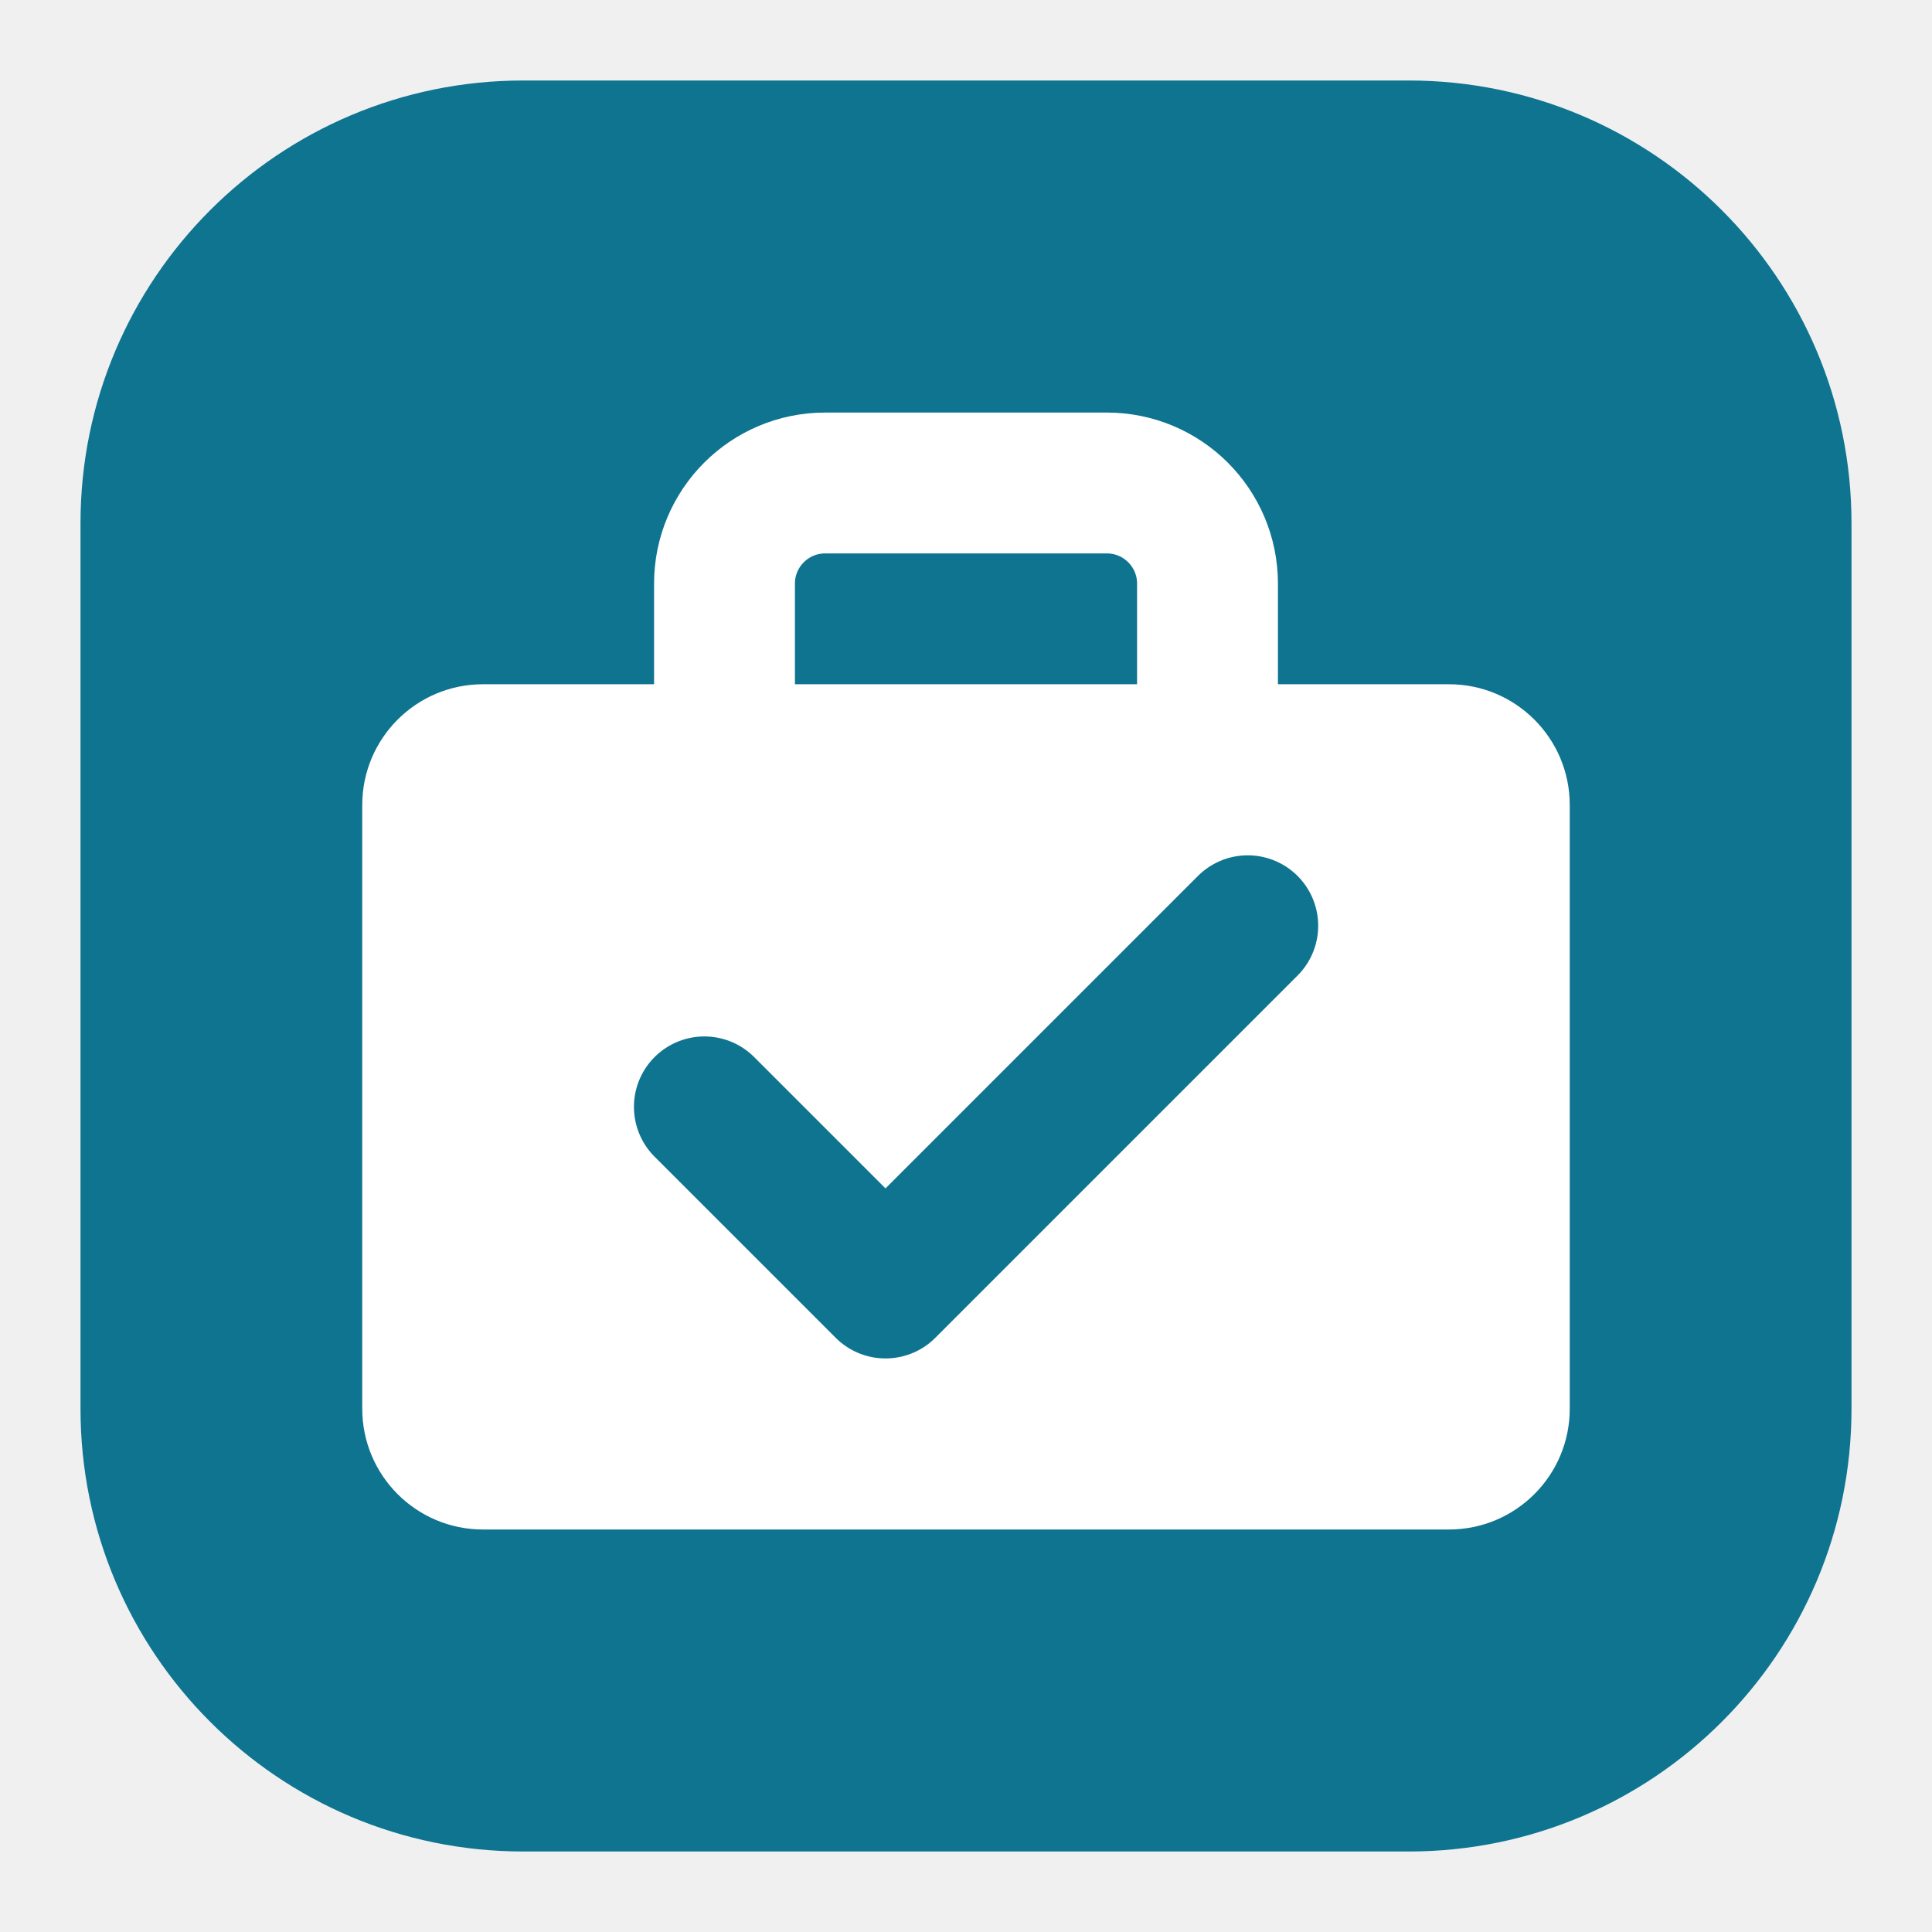
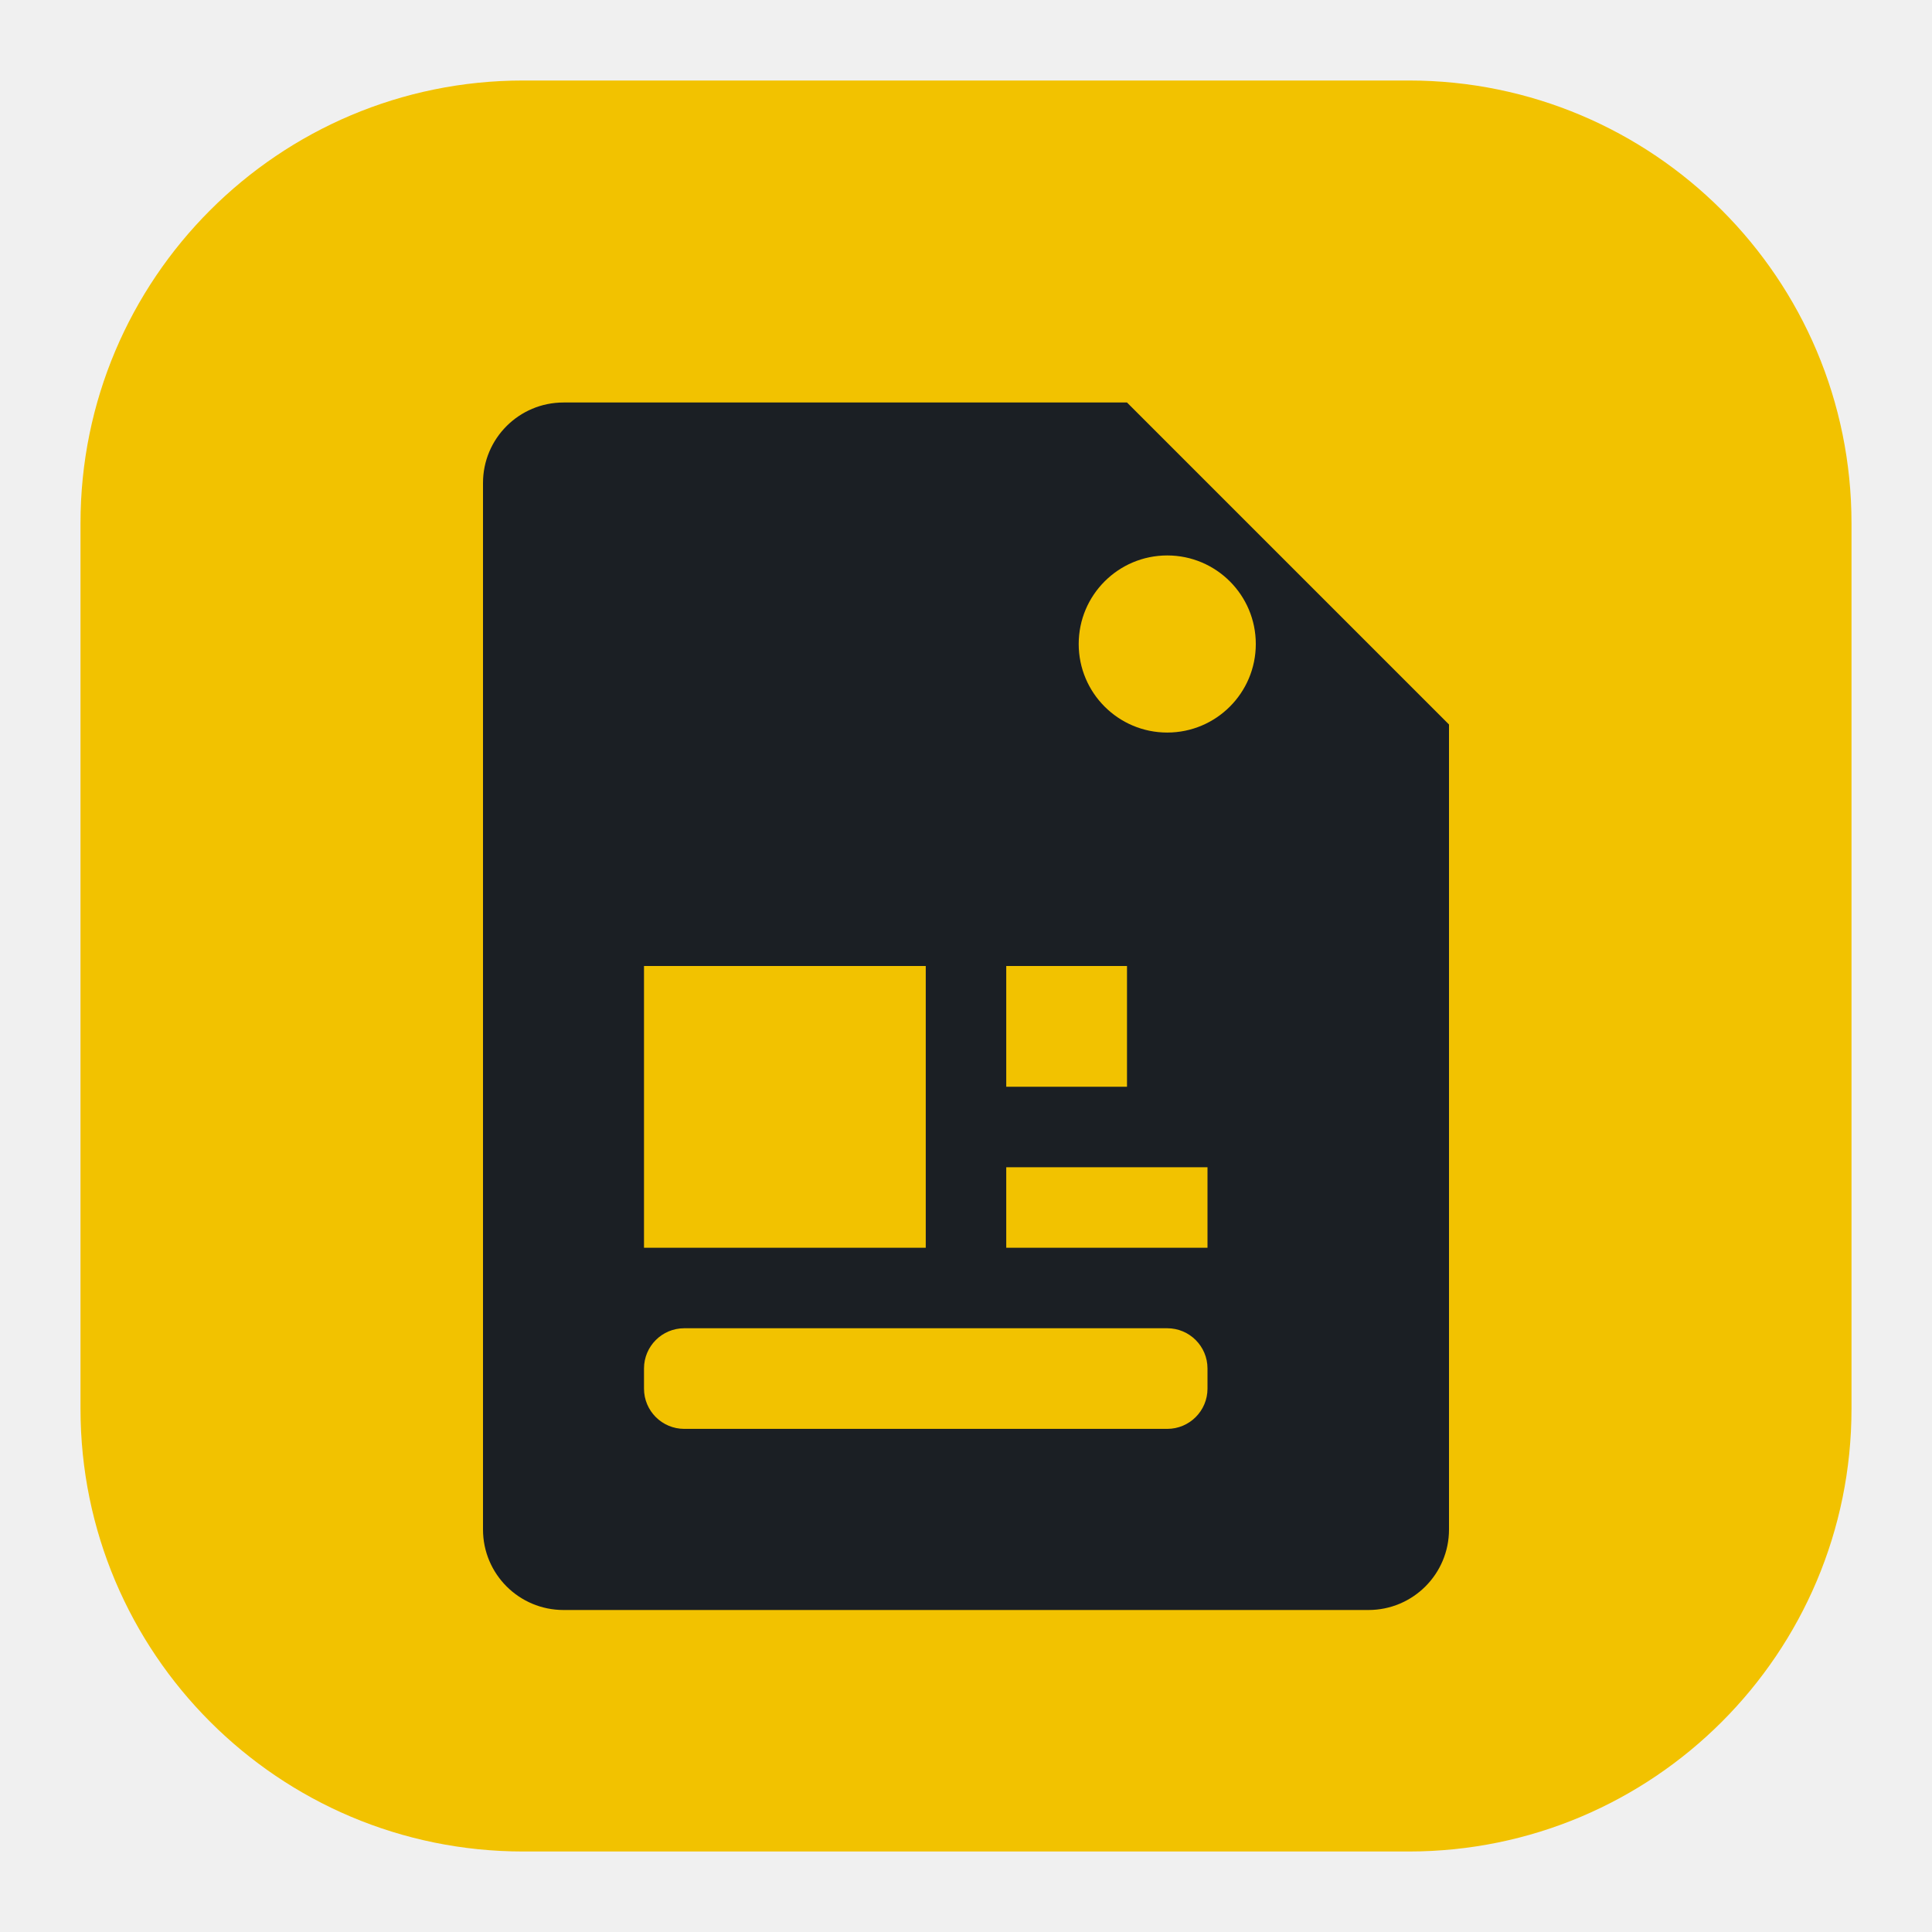
- <svg xmlns="http://www.w3.org/2000/svg" viewBox="0 0 48 48">
-   <rect x="2" y="2" width="44" height="44" rx="11" fill="#0E7490" />
-   <path d="M18 17v-2.5a2.5 2.5 0 0 1 2.5-2.5h7a2.5 2.5 0 0 1 2.5 2.5V17" fill="none" stroke="#FFFFFF" stroke-width="3.5" stroke-linecap="round" />
-   <rect x="9" y="17" width="30" height="21" rx="3" fill="#FFFFFF" />
-   <path d="M17.5 27.5 22 32l9-9" fill="none" stroke="#0E7490" stroke-width="3.5" stroke-linecap="round" stroke-linejoin="round" />
+ <svg xmlns="http://www.w3.org/2000/svg" viewBox="0 0 48 48" role="img" aria-label="NorthKit mark">
+   <rect x="2" y="2" width="44" height="44" rx="11" fill="#F2C200" />
+   <path d="M14 10h14l8 8v20a2 2 0 0 1-2 2H14a2 2 0 0 1-2-2V12a2 2 0 0 1 2-2z" fill="#1B1F24" />
+   <circle cx="29" cy="16" r="2.2" fill="#F2C200" />
+   <rect x="16" y="24" width="7" height="7" fill="#F2C200" />
+   <rect x="25" y="24" width="3" height="3" fill="#F2C200" />
+   <rect x="25" y="29" width="5" height="2" fill="#F2C200" />
+   <rect x="16" y="33" width="14" height="2.5" rx="1" fill="#F2C200" />
</svg>
